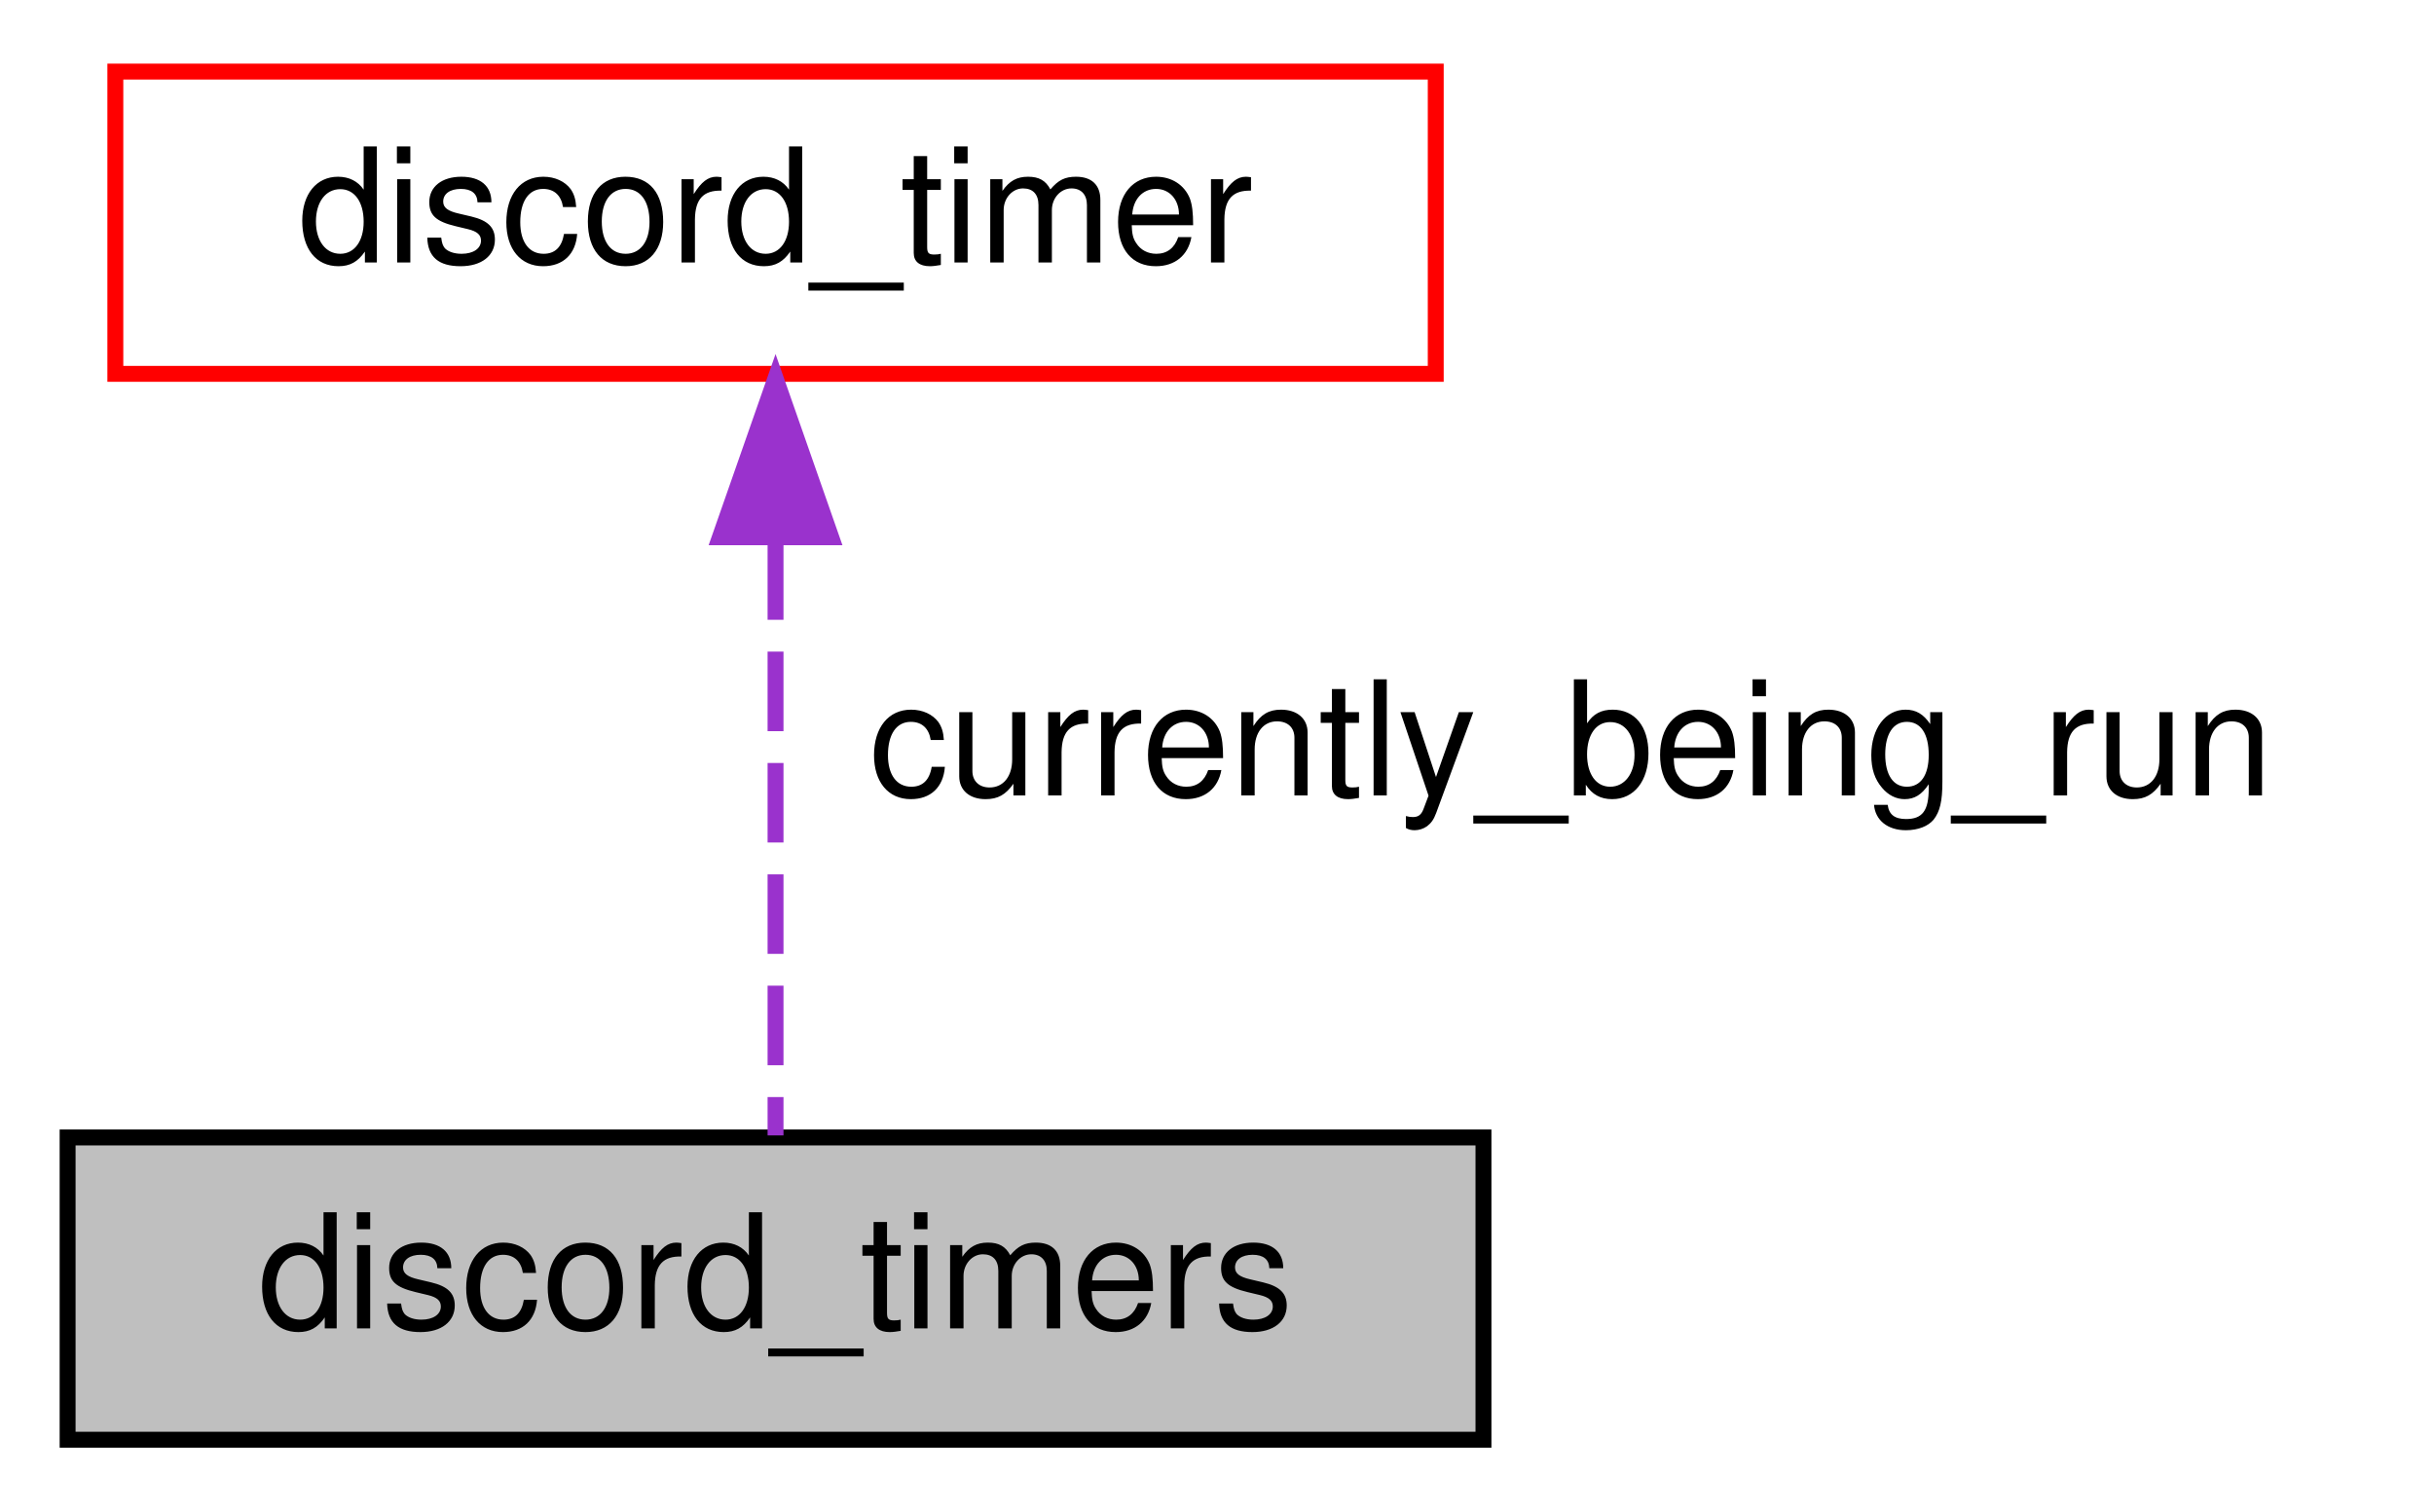
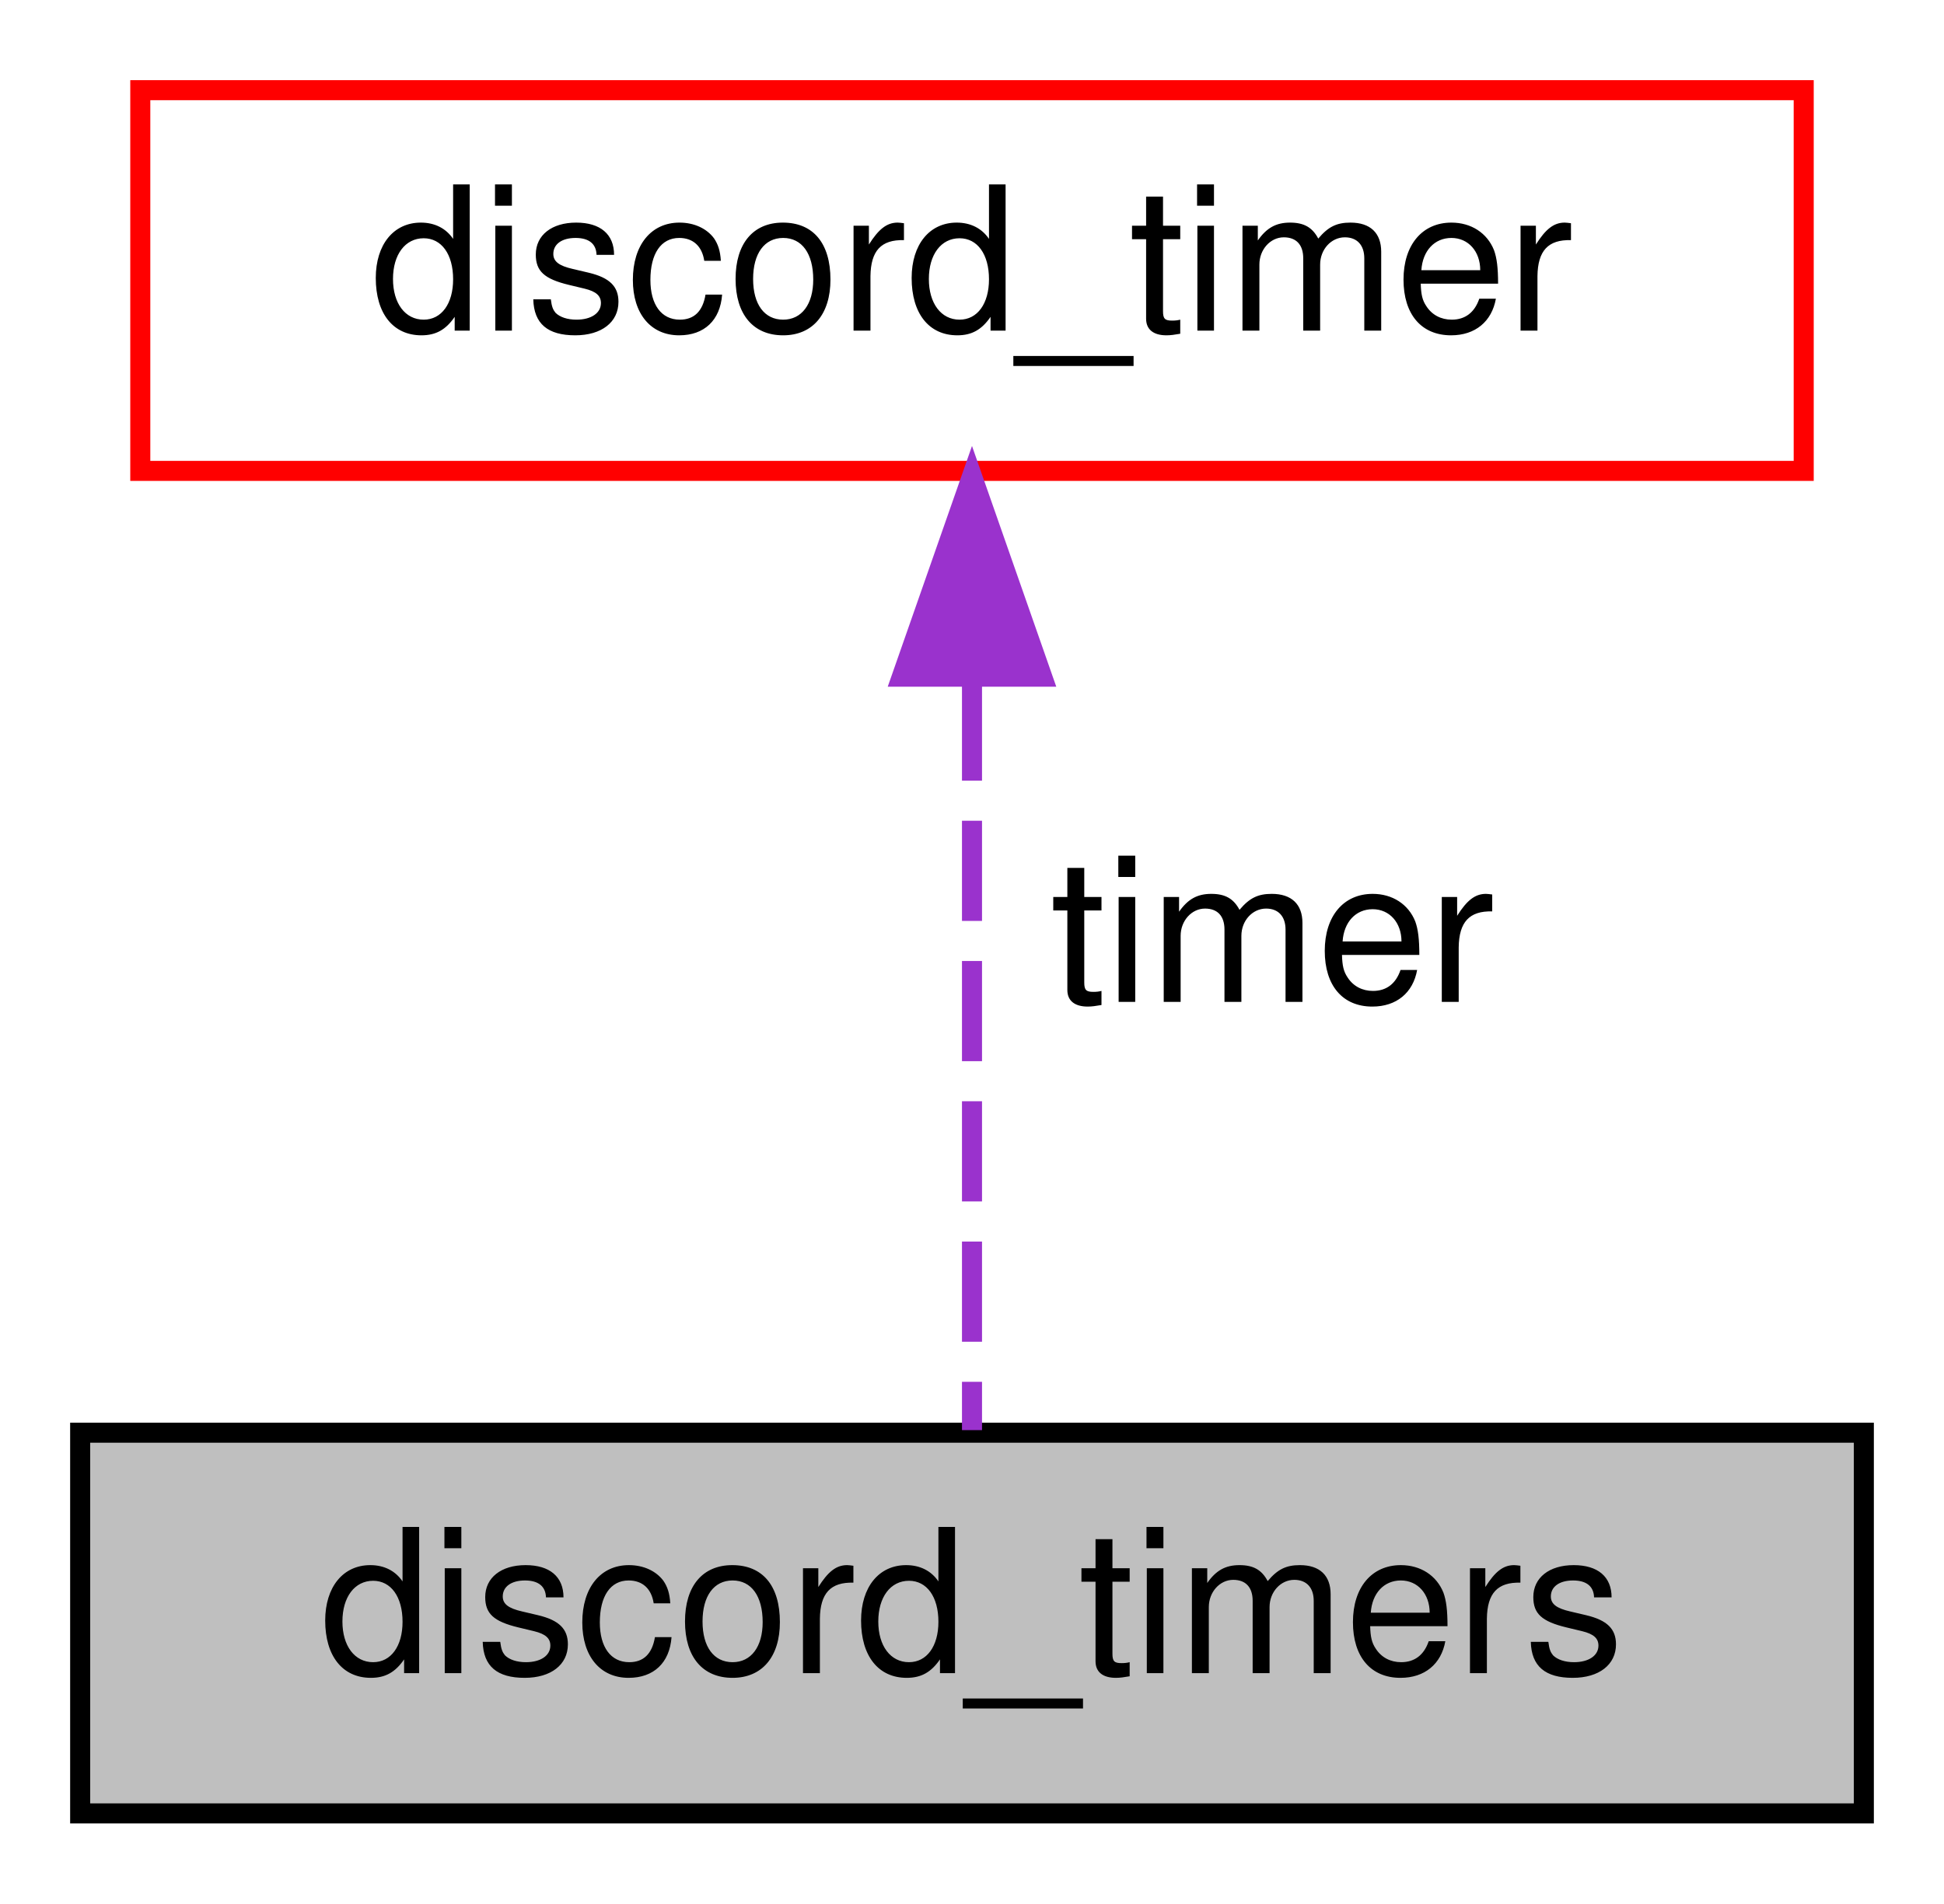
- <svg xmlns="http://www.w3.org/2000/svg" xmlns:xlink="http://www.w3.org/1999/xlink" width="153pt" height="95pt" viewBox="0.00 0.00 152.50 95.00">
+ <svg xmlns="http://www.w3.org/2000/svg" xmlns:xlink="http://www.w3.org/1999/xlink" width="97pt" height="95pt" viewBox="0.00 0.00 97.00 95.00">
  <g id="graph0" class="graph" transform="scale(1 1) rotate(0) translate(4 91)">
    <g id="node1" class="node">
      <g id="a_node1">
        <a xlink:title=" ">
          <polygon fill="#bfbfbf" stroke="black" points="0,-0.5 0,-19.5 89,-19.5 89,-0.5 0,-0.5" />
          <text text-anchor="middle" x="44.5" y="-7.5" font-family="Helvetica,sans-Serif" font-size="10.00">discord_timers</text>
        </a>
      </g>
    </g>
    <g id="node2" class="node">
      <g id="a_node2">
        <a xlink:href="structdiscord__timer.html" target="_top" xlink:title="struct used for modifying, and getting info about a timer">
          <polygon fill="none" stroke="red" points="3,-67.5 3,-86.5 86,-86.5 86,-67.5 3,-67.5" />
          <text text-anchor="middle" x="44.5" y="-74.5" font-family="Helvetica,sans-Serif" font-size="10.00">discord_timer</text>
        </a>
      </g>
    </g>
    <g id="edge1" class="edge">
      <path fill="none" stroke="#9a32cd" stroke-dasharray="5,2" d="M44.5,-57.04C44.5,-44.67 44.5,-29.12 44.5,-19.63" />
      <polygon fill="#9a32cd" stroke="#9a32cd" points="41,-57.23 44.5,-67.23 48,-57.23 41,-57.23" />
-       <text text-anchor="middle" x="94.5" y="-41" font-family="Helvetica,sans-Serif" font-size="10.00"> currently_being_run</text>
+       <text text-anchor="middle" x="59.5" y="-41" font-family="Helvetica,sans-Serif" font-size="10.00"> timer</text>
    </g>
  </g>
</svg>
